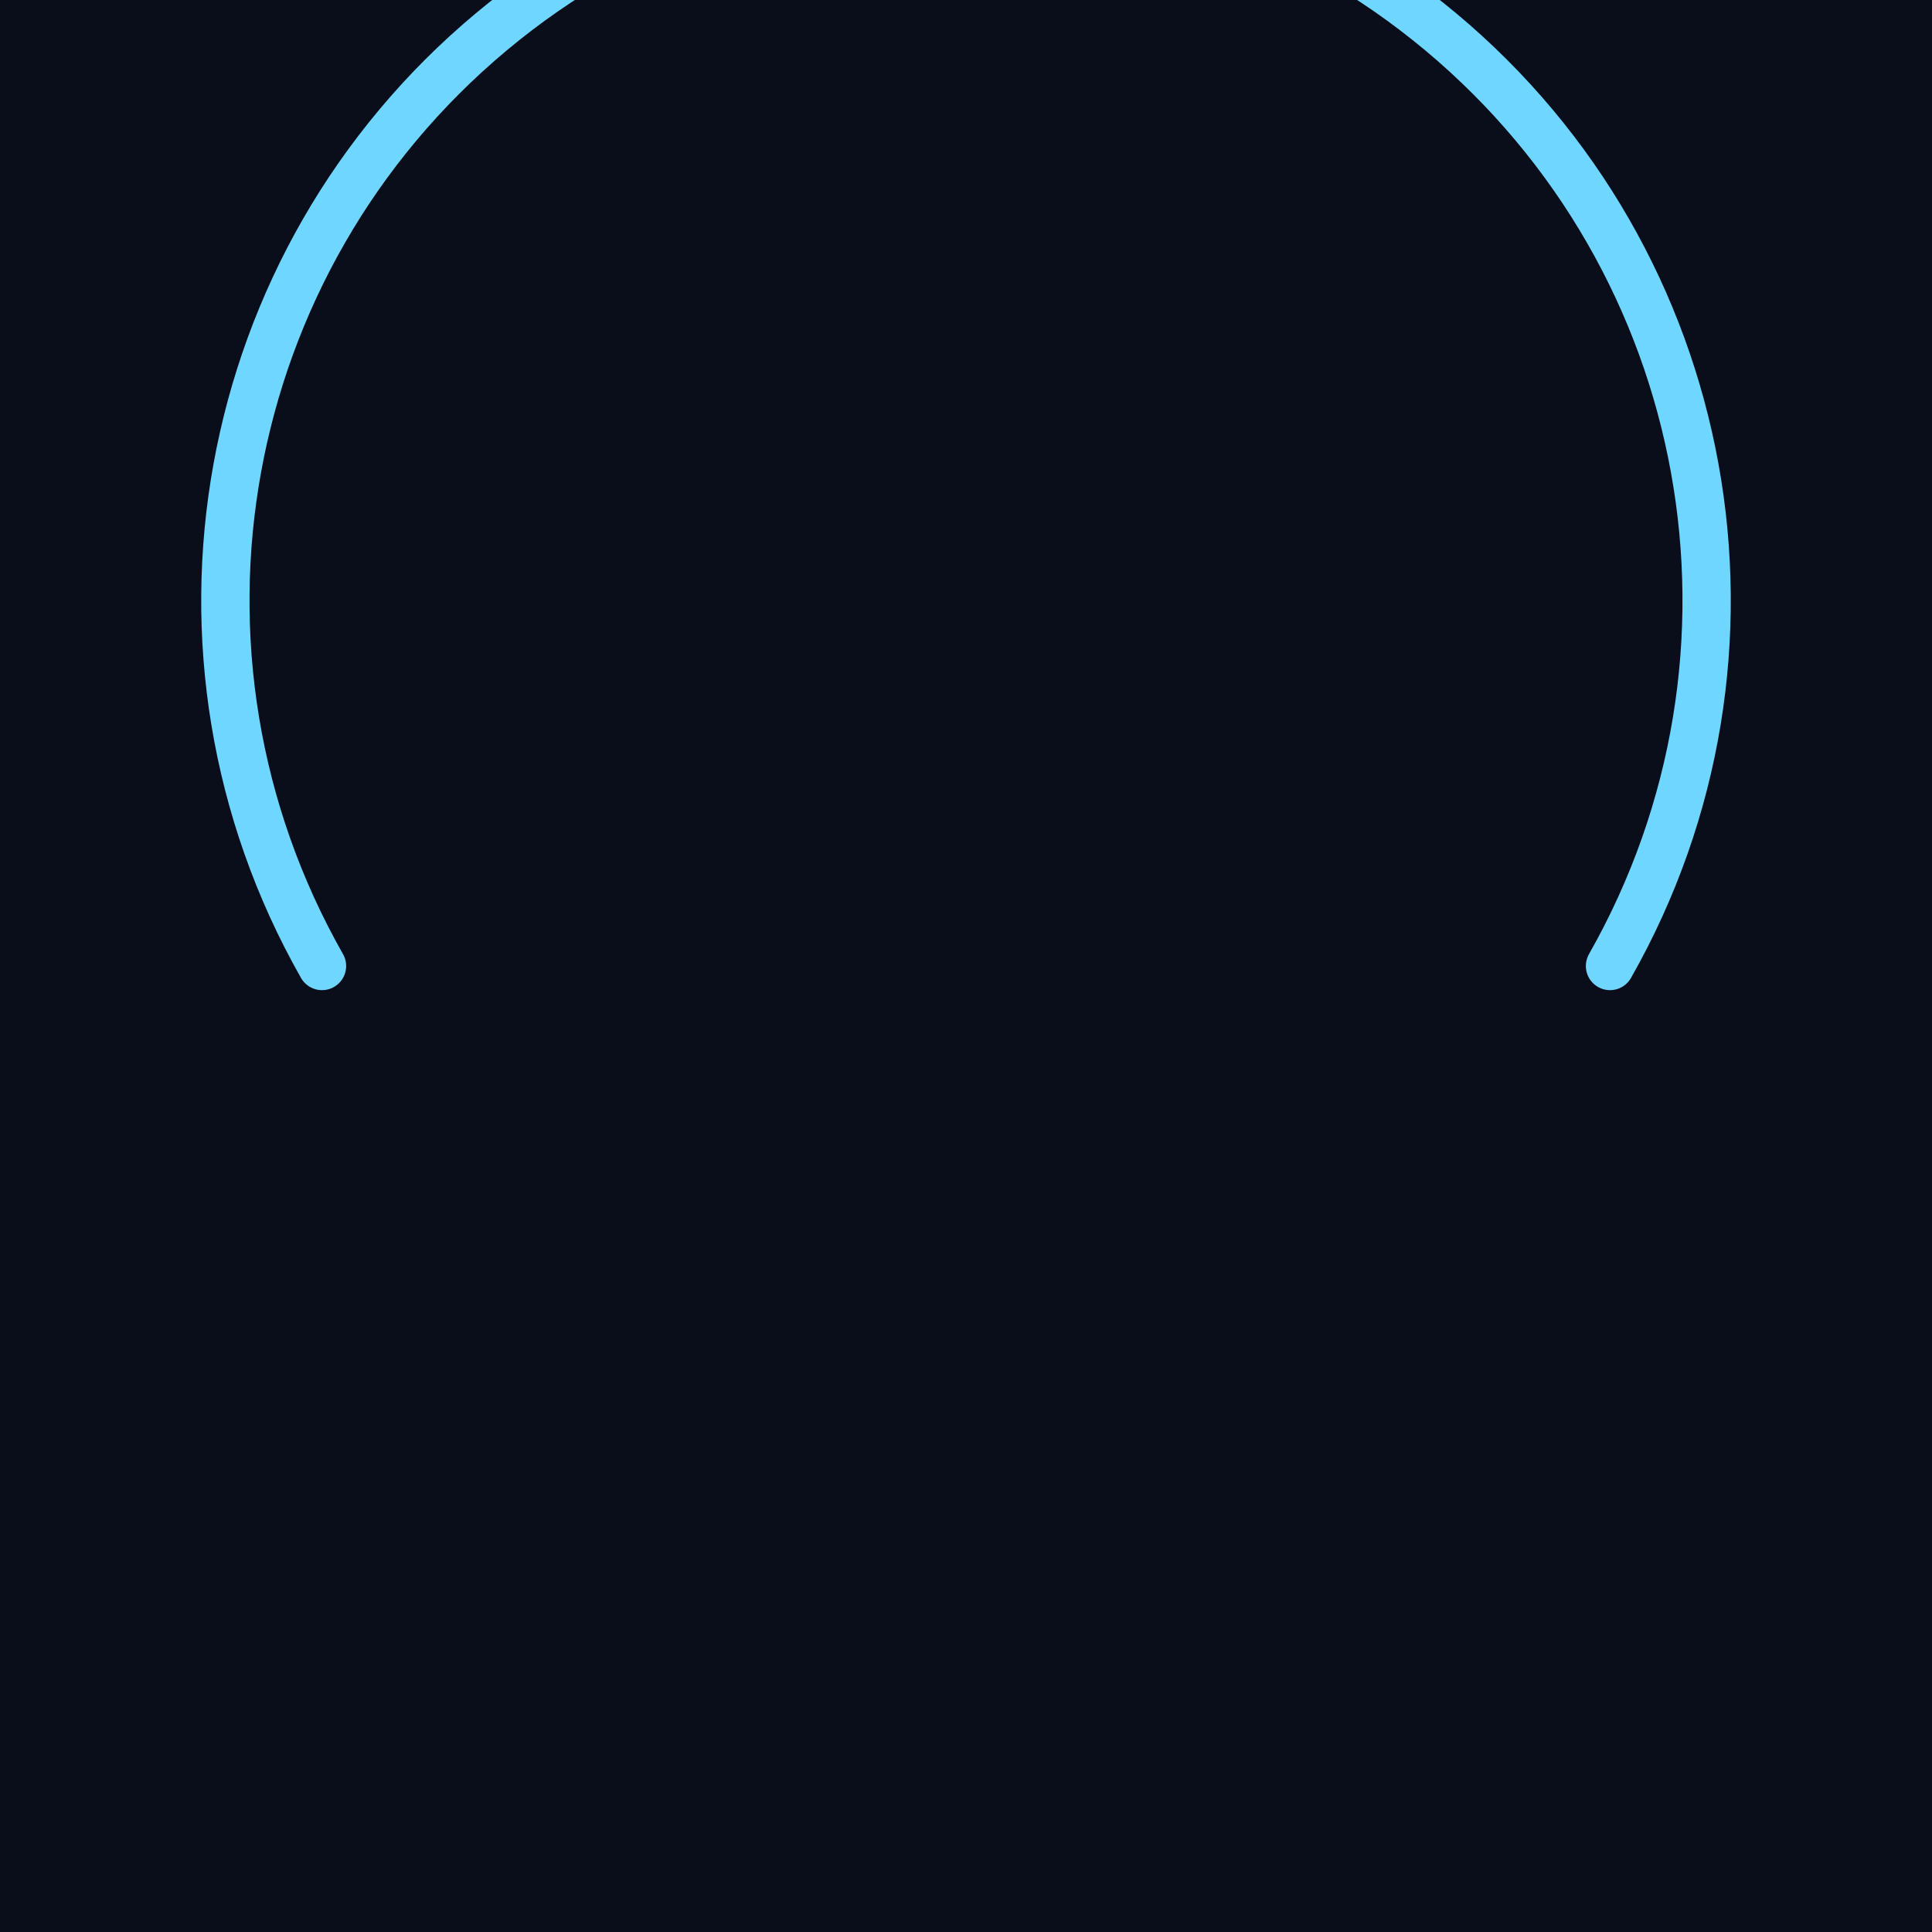
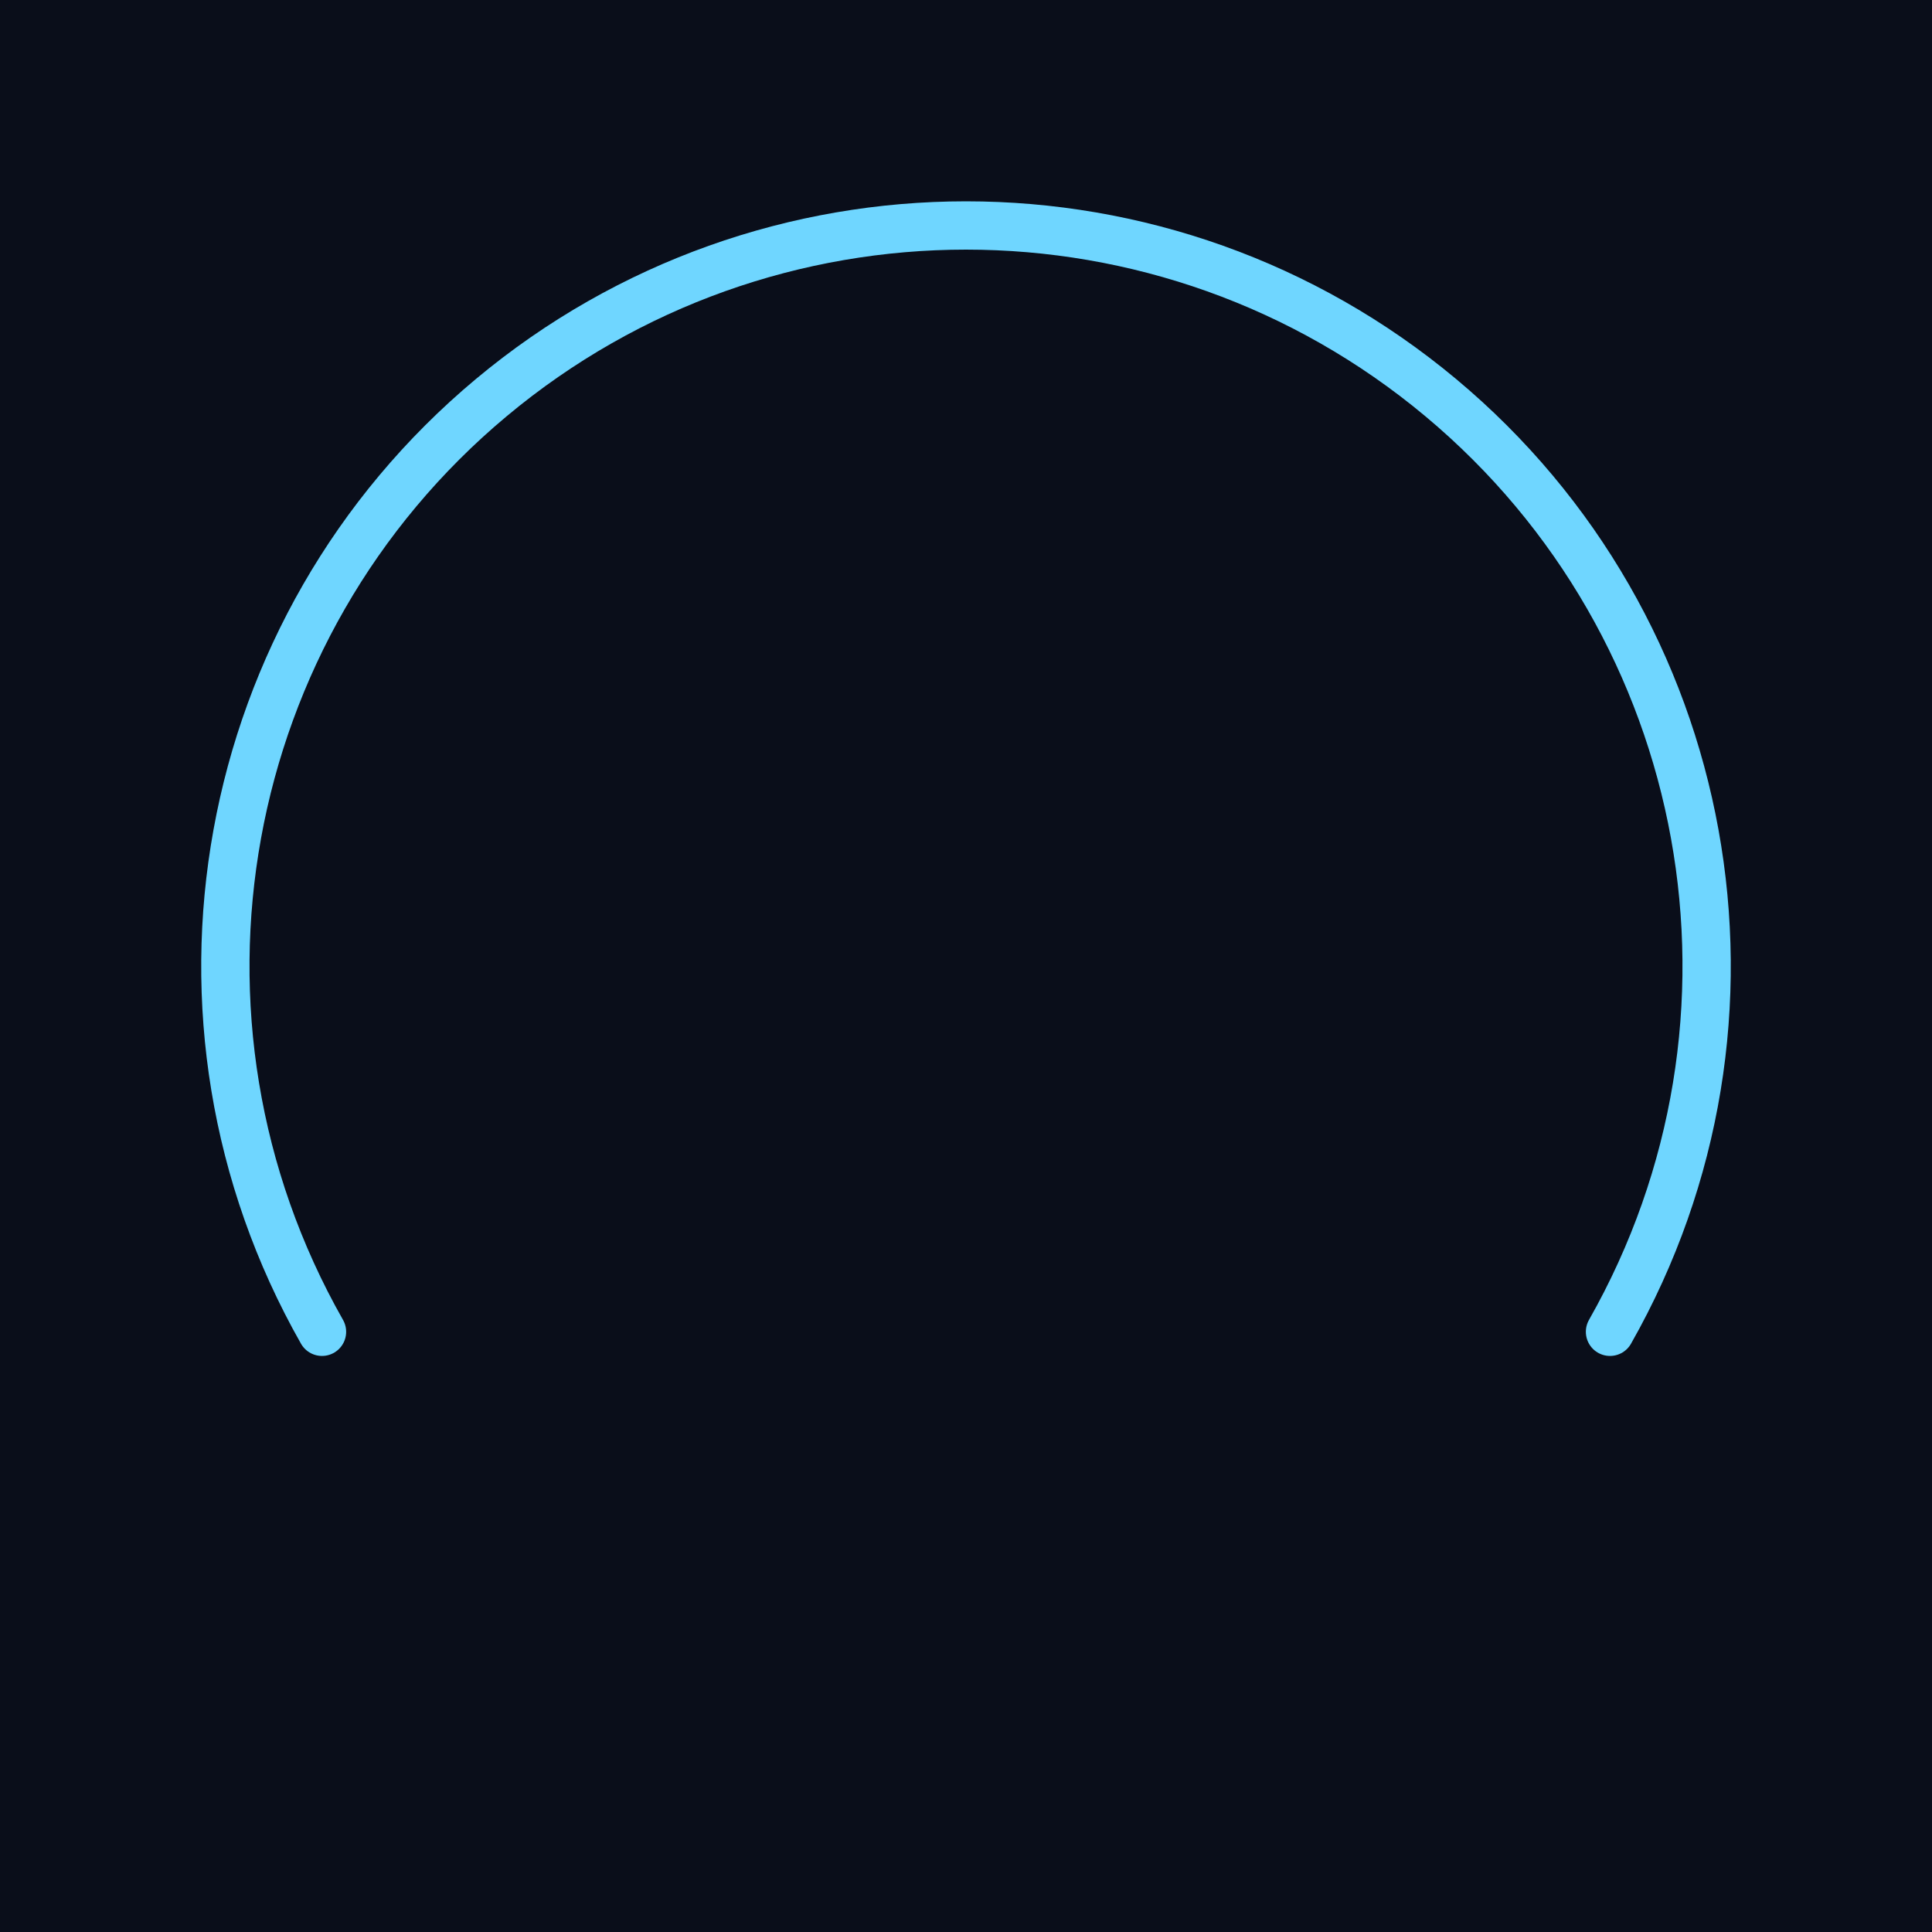
<svg xmlns="http://www.w3.org/2000/svg" viewBox="0 0 120 120" width="240" height="240">
  <rect width="120" height="120" fill="#0a0e1a" />
-   <path d="M20 60 A46 46 0 1 1 100 60" fill="none" stroke="#6fd6ff" stroke-width="3" stroke-linecap="round" />
+   <path d="M20 82.72 A46 46 0 1 1 100 82.72" fill="none" stroke="#6fd6ff" stroke-width="3" stroke-linecap="round" />
</svg>
